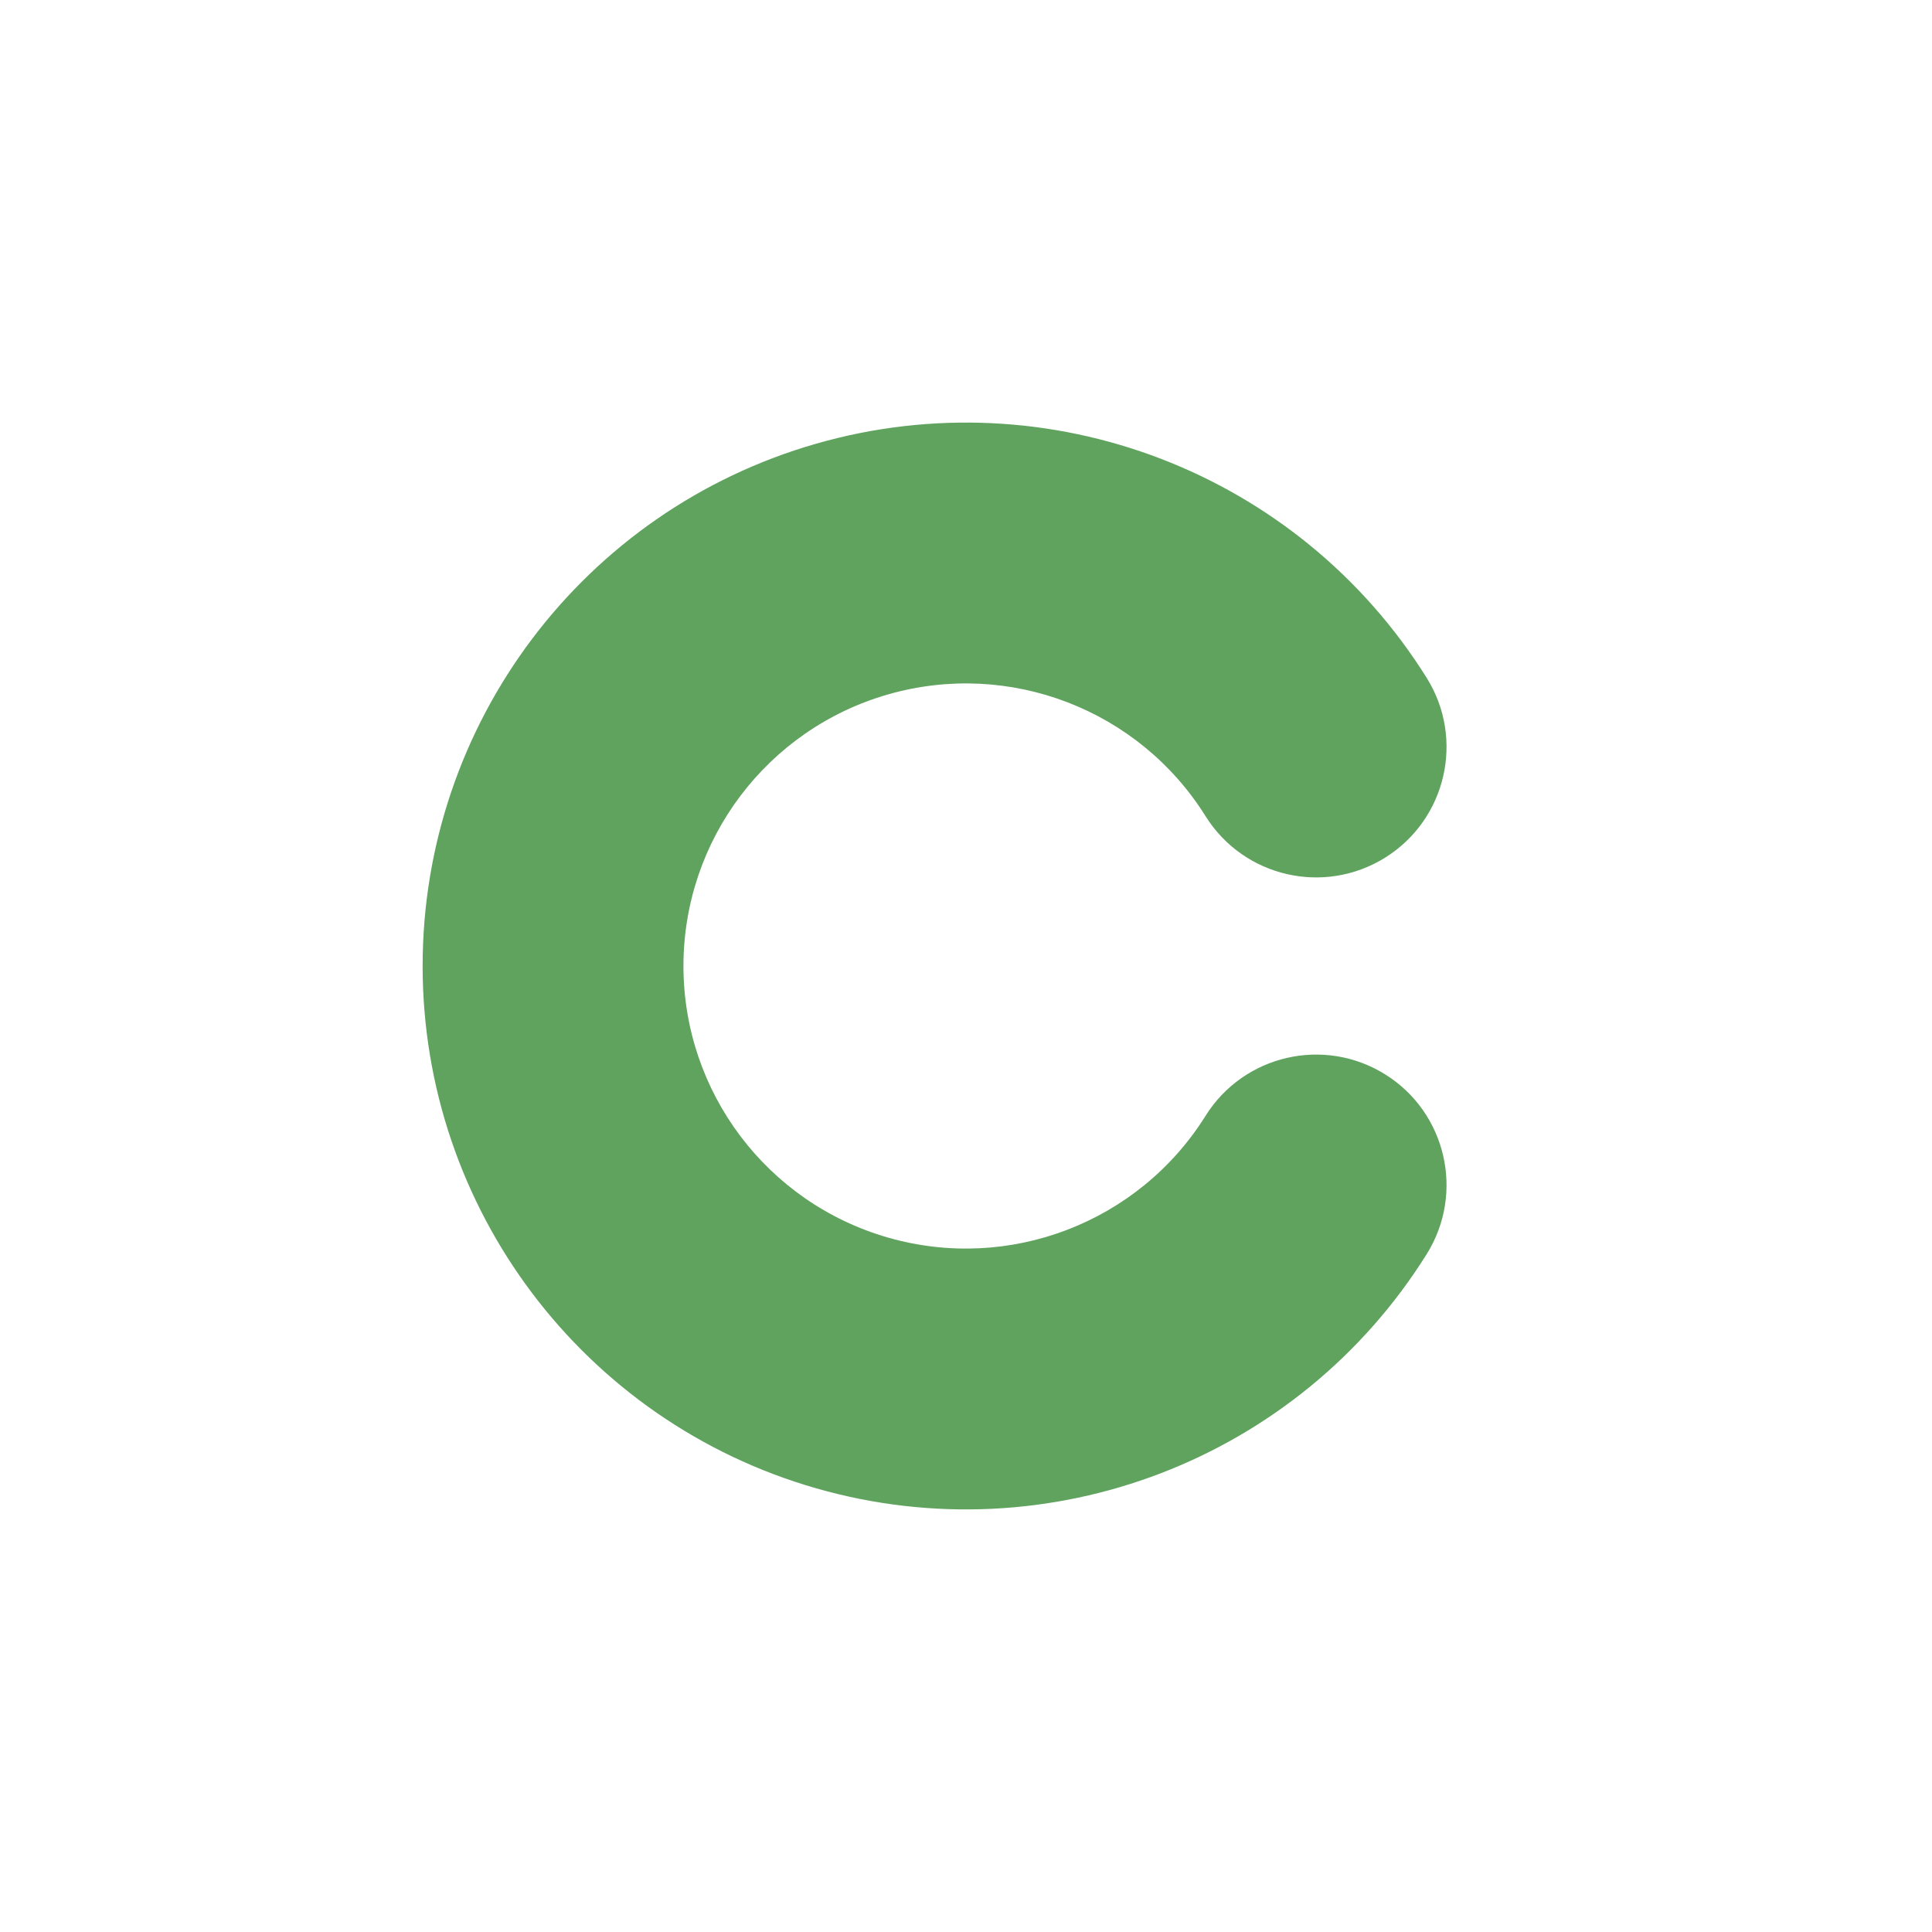
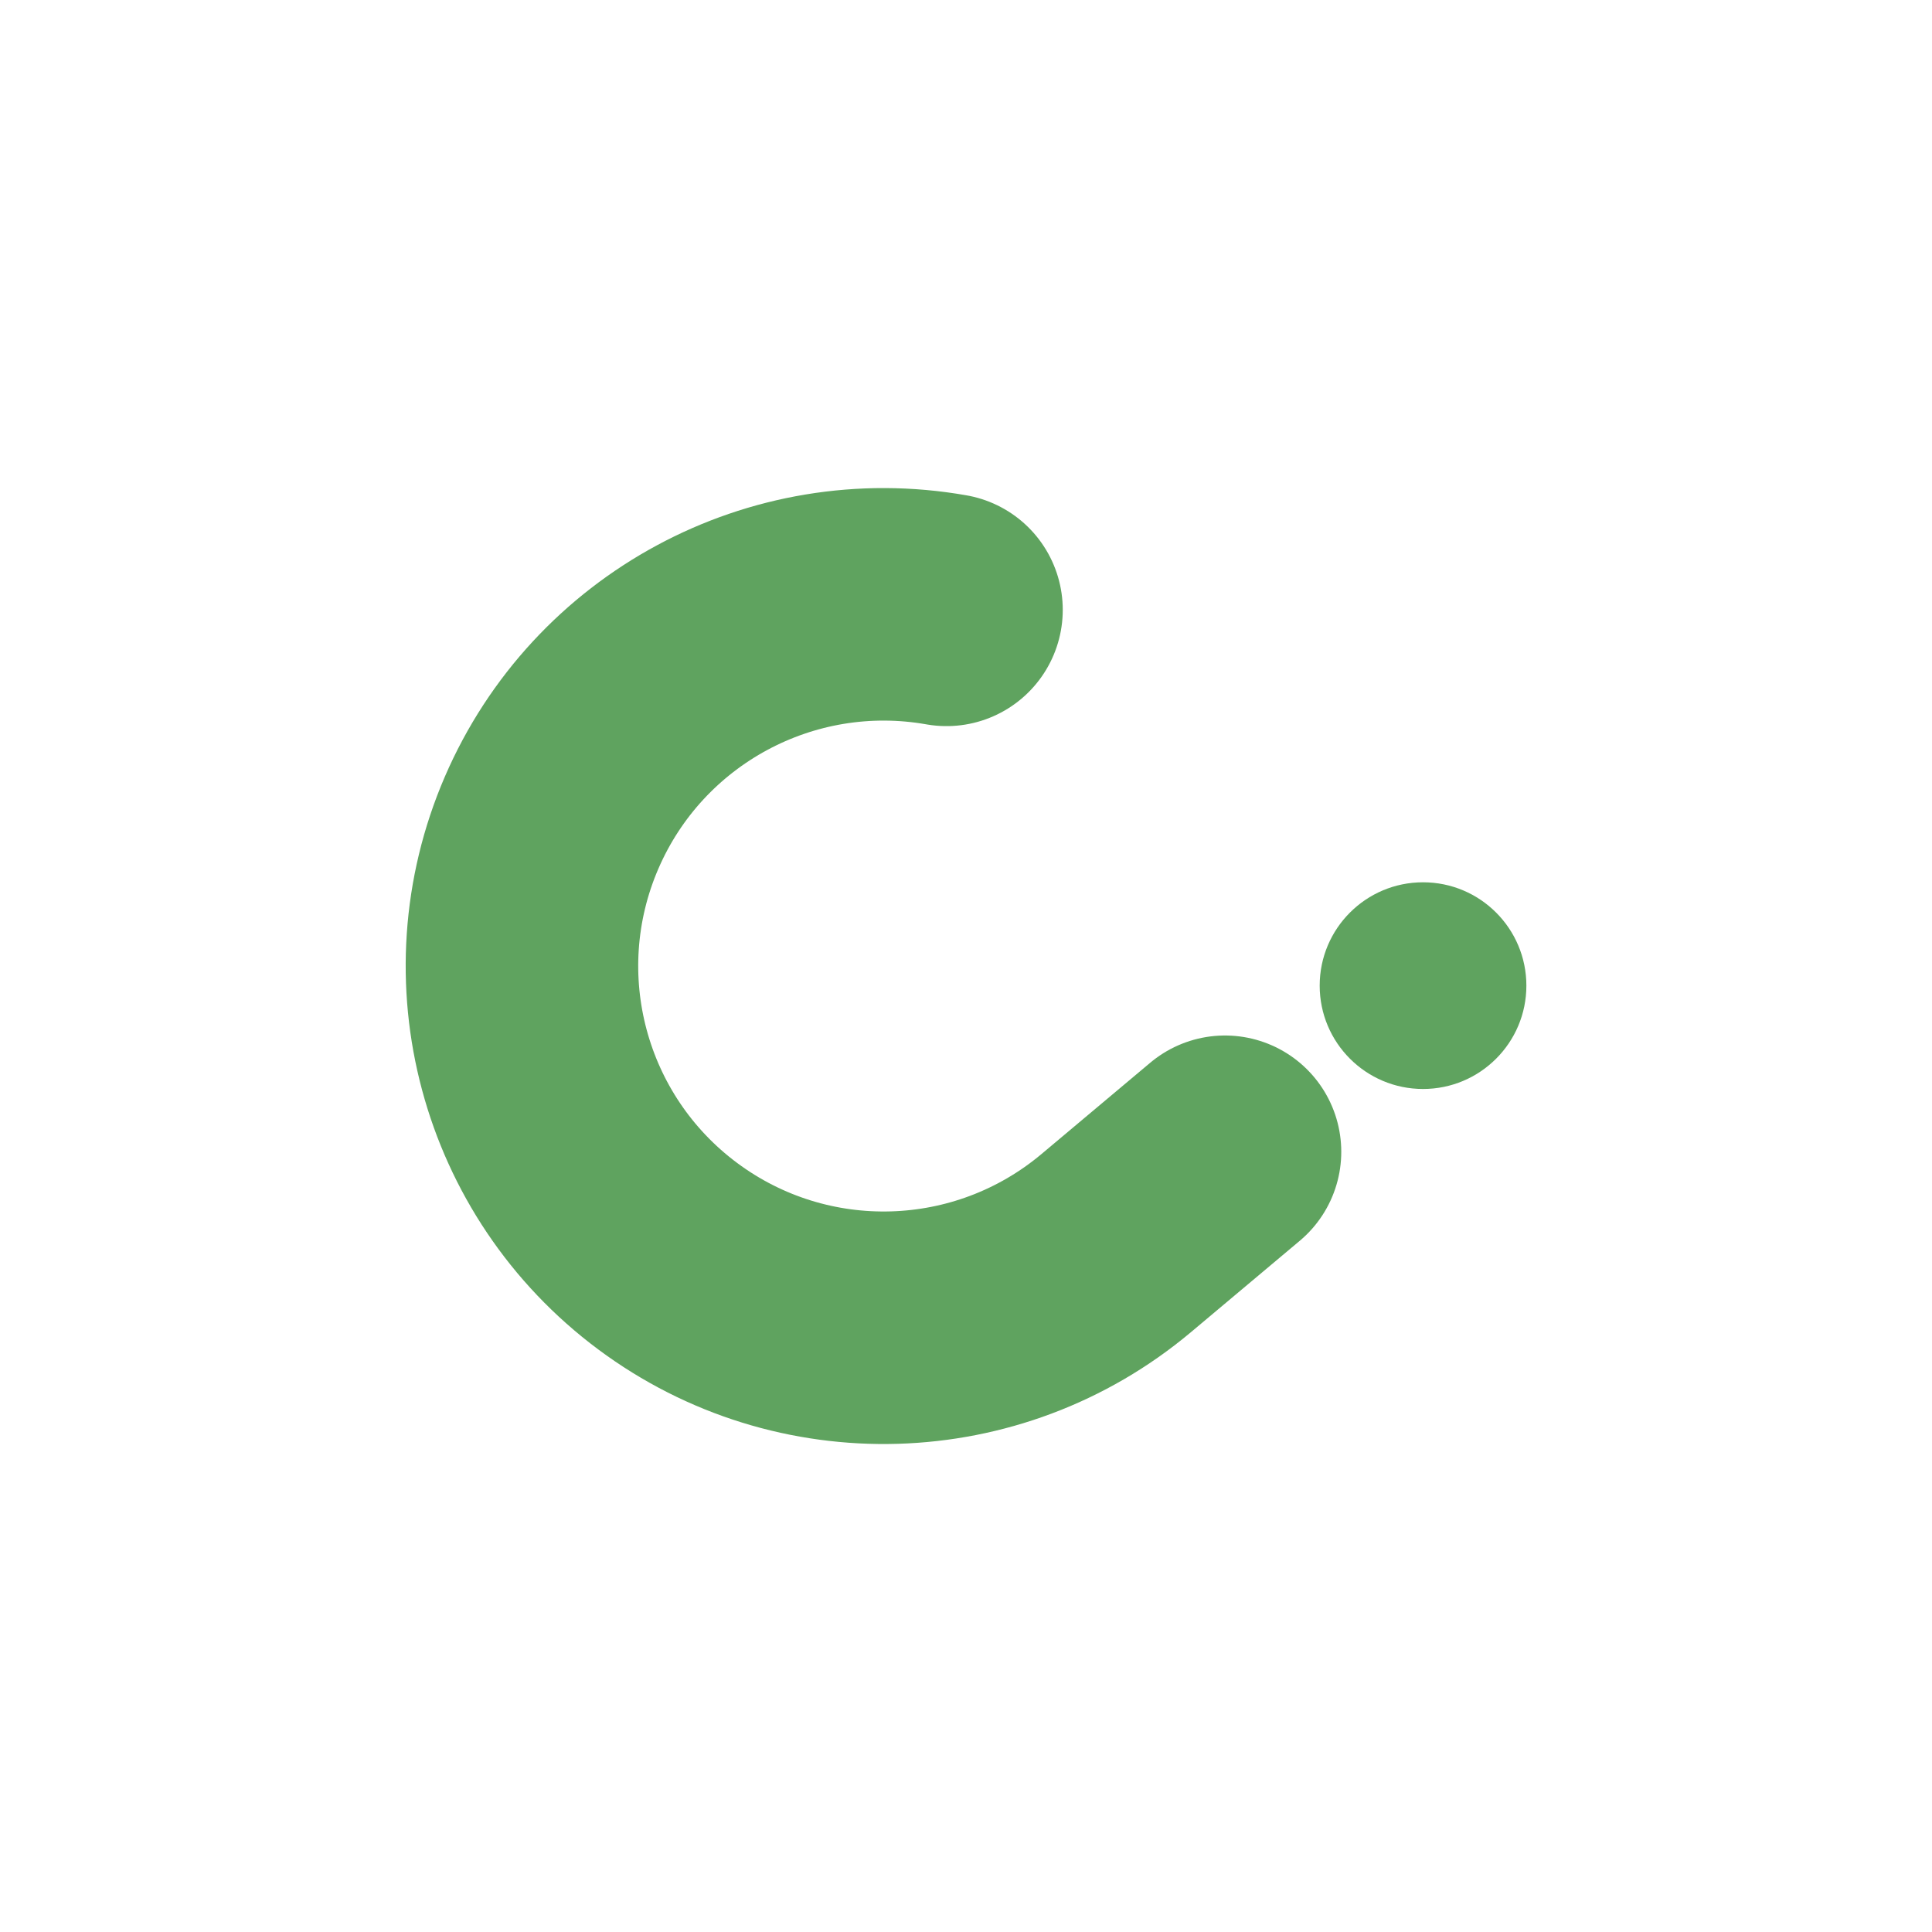
<svg xmlns="http://www.w3.org/2000/svg" width="1024" height="1024" viewBox="0 0 1024 1024">
-   <path fill="#5FA35F" d="M756.238 359.383 A288.000 288.000 0 1 0 756.238 664.617 A69.120 69.120 0 0 0 639.004 591.361 A149.760 149.760 0 1 1 639.004 432.639 A69.120 69.120 0 0 0 756.238 359.383 Z" />
+   <g transform="translate(512.00 512.00) scale(6.8467) translate(-49.97 -50.00)">
+     <path d="M48.46 22.43 A28.0 28.0 0 1 0 61.60 71.45 L70.02 64.38" fill="none" stroke="#5FA35F" stroke-width="18.0" stroke-linecap="round" stroke-linejoin="round" />
+     <circle cx="85.35" cy="51.52" r="8.0" fill="#5FA35F" />
+   </g>
</svg>
